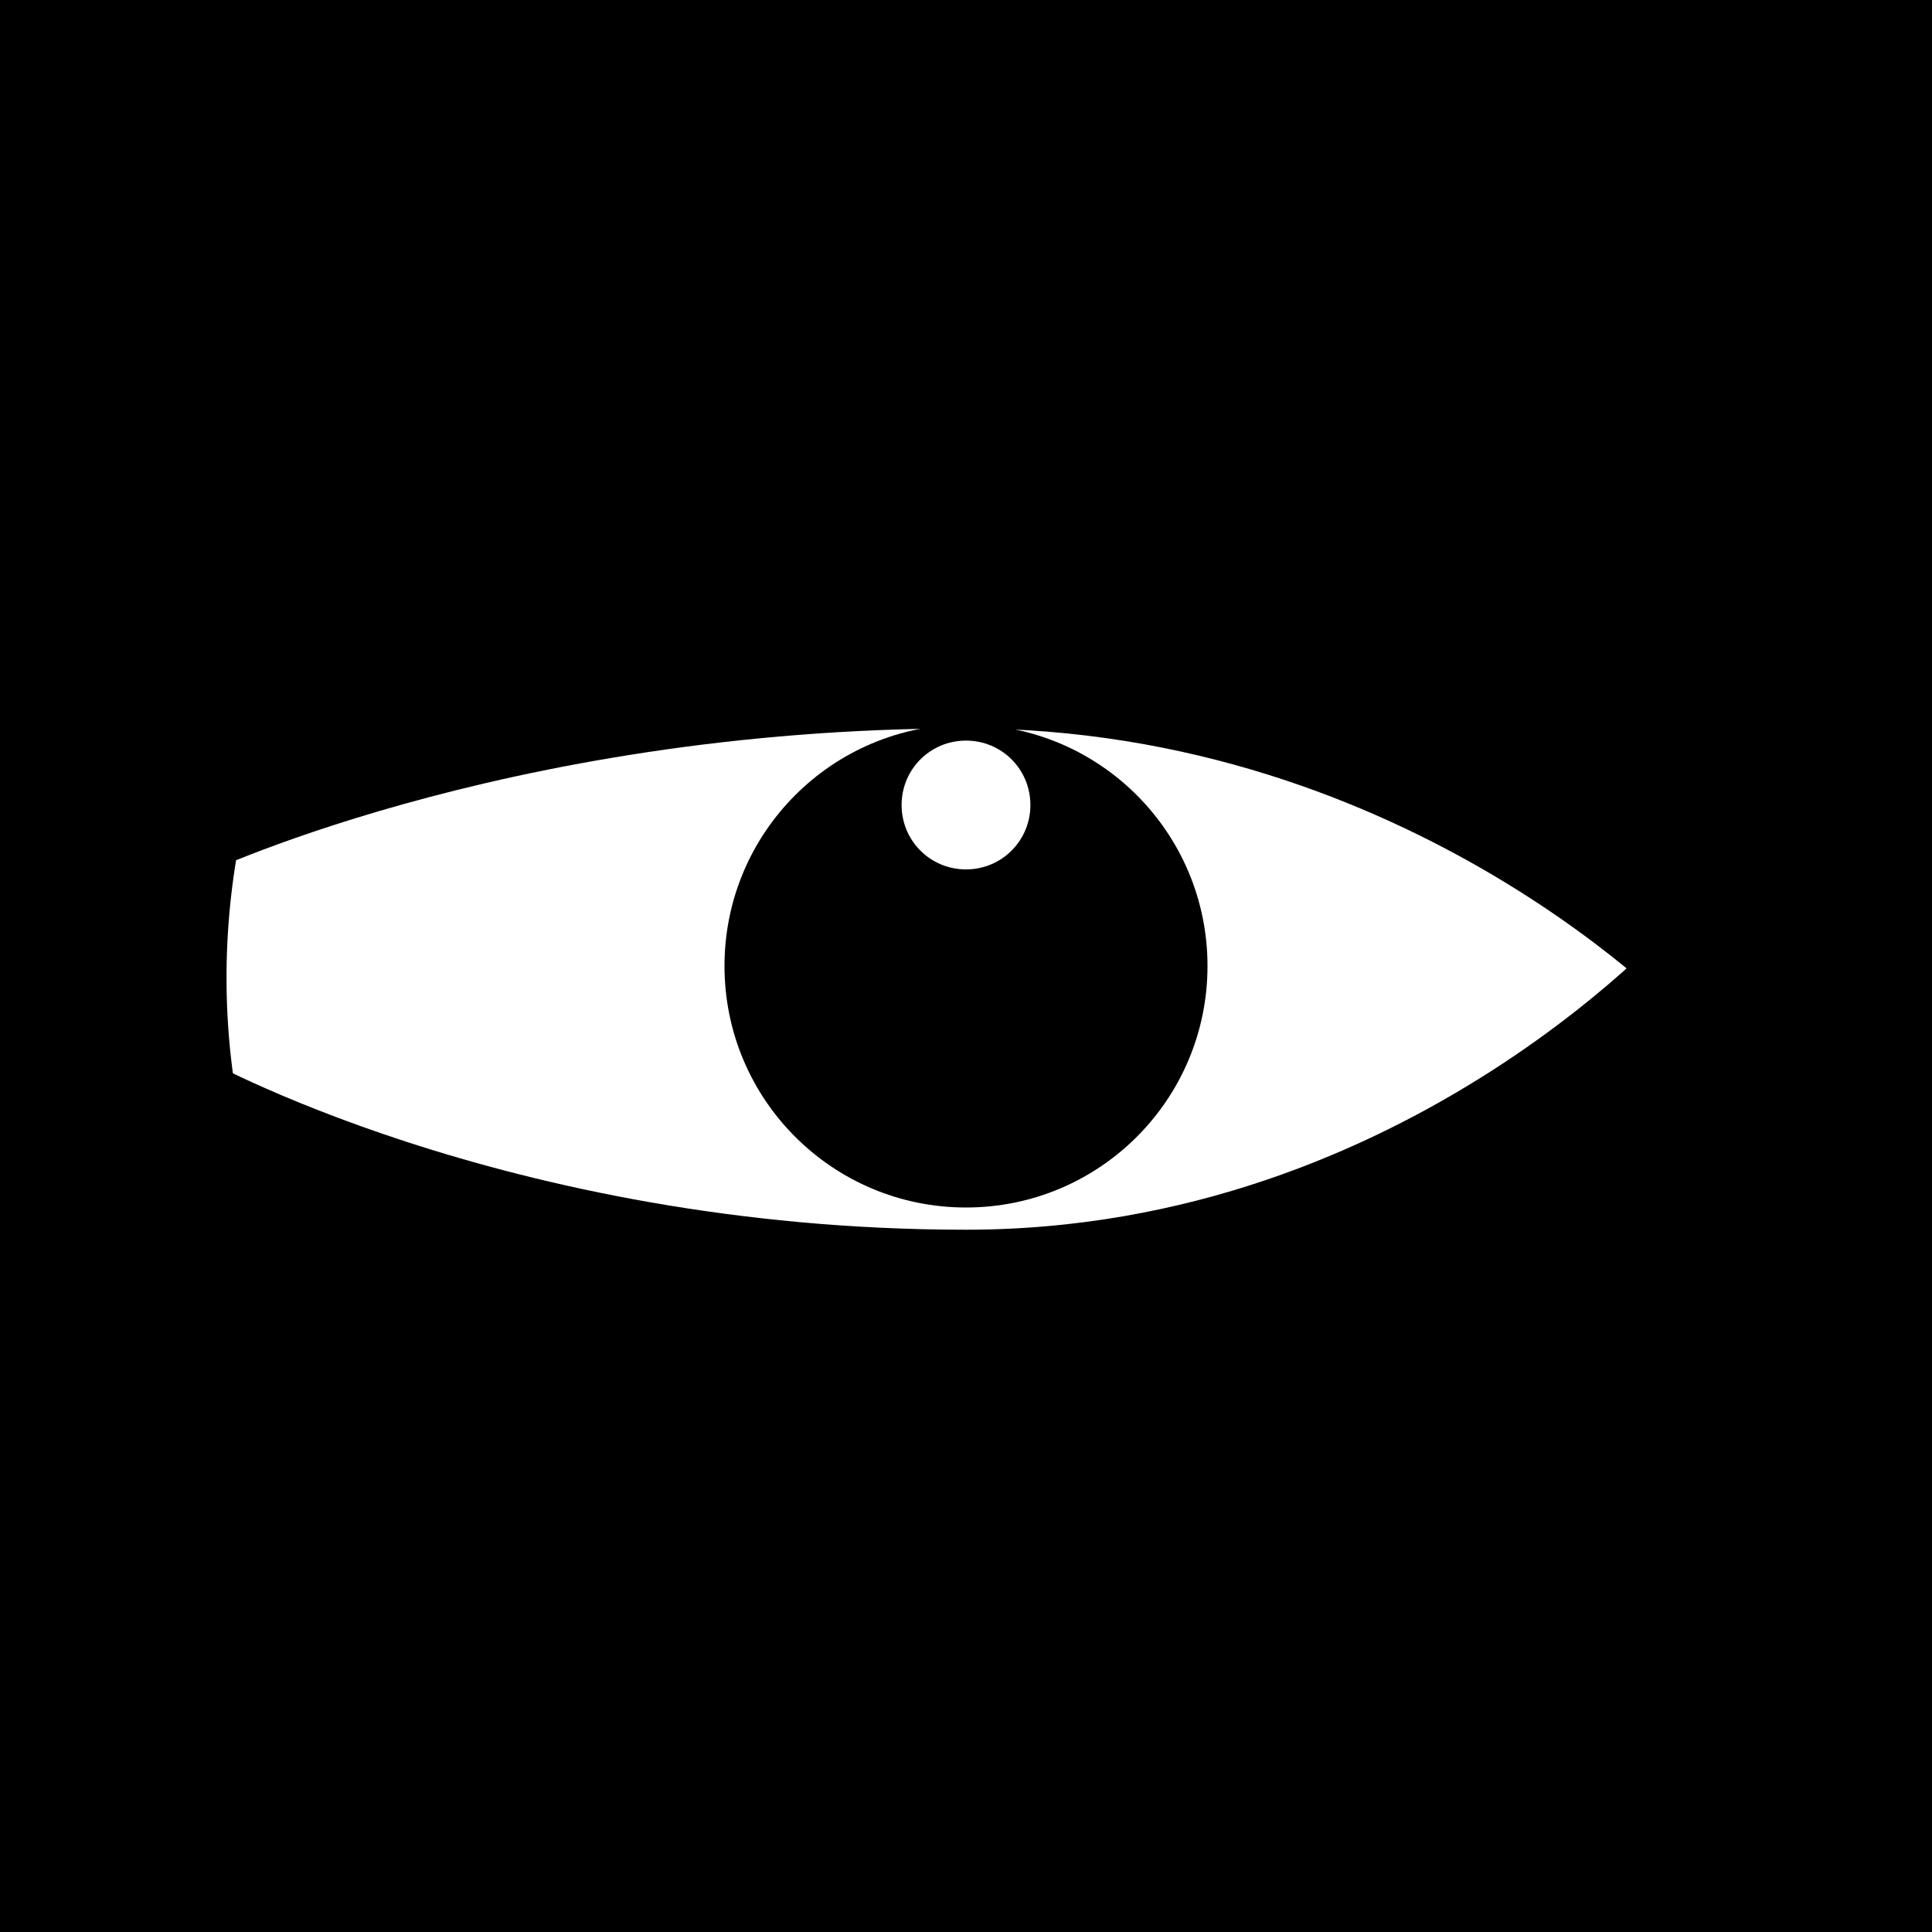
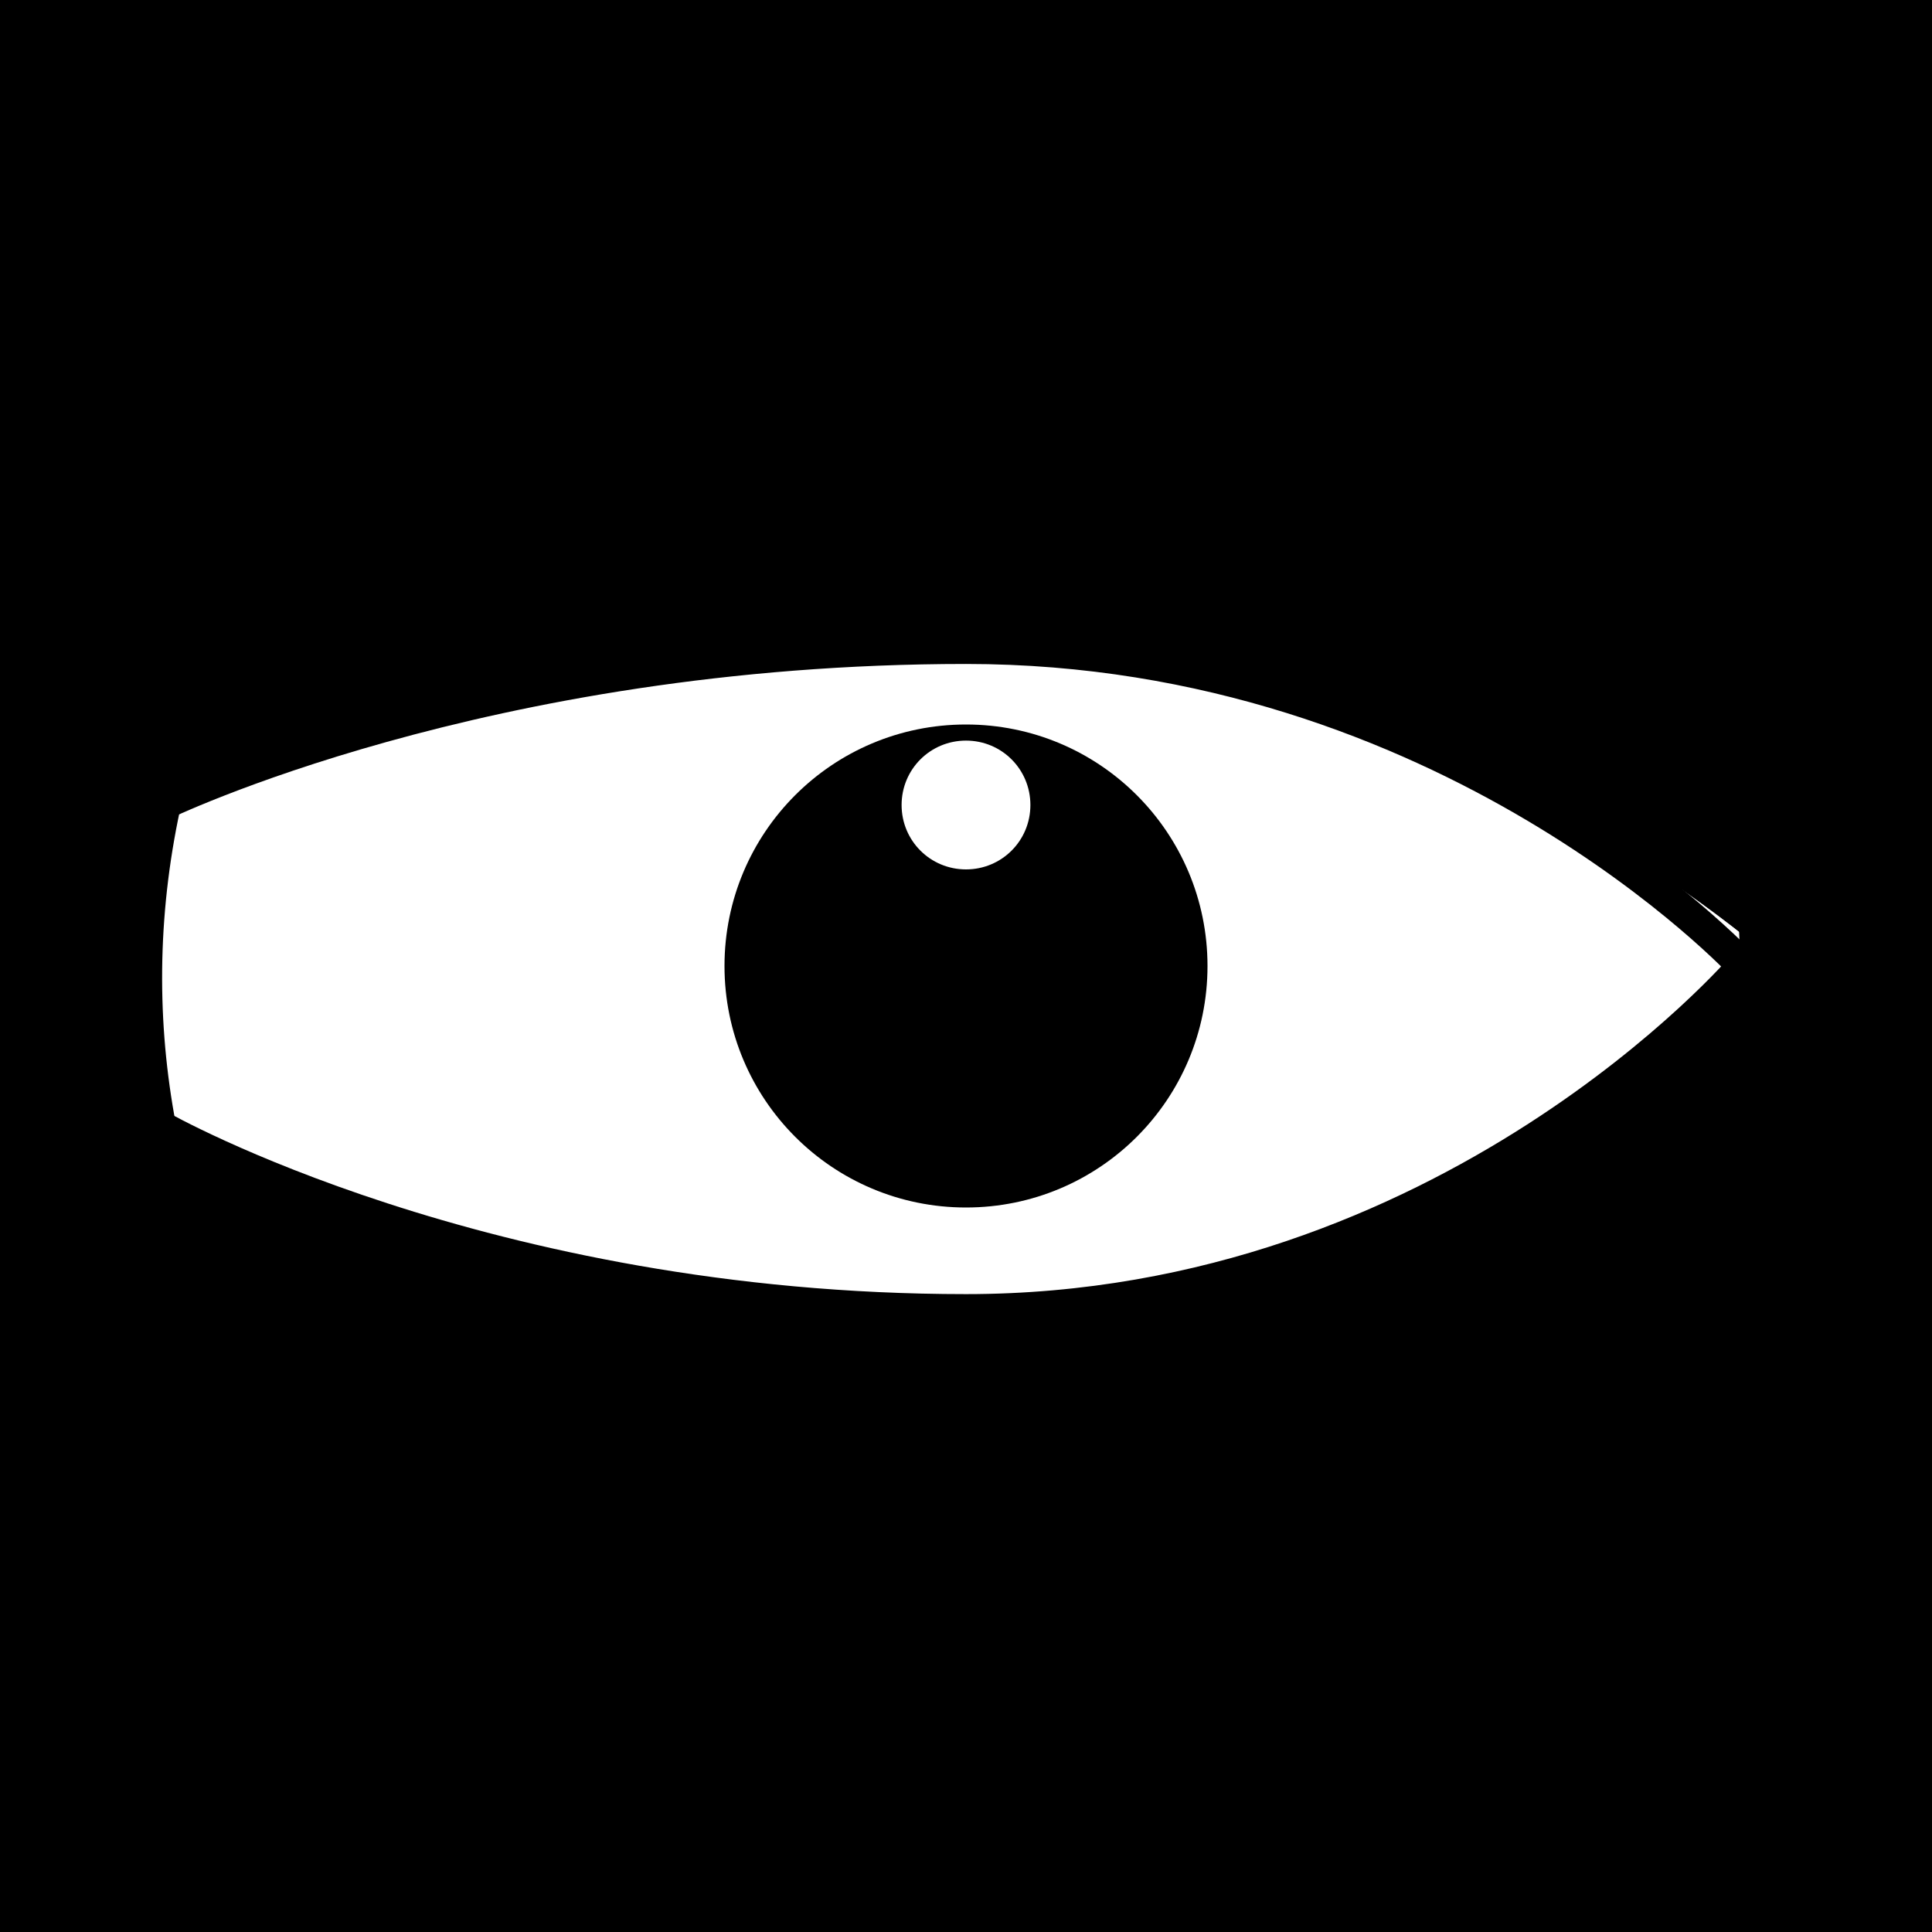
<svg xmlns="http://www.w3.org/2000/svg" viewBox="0 0 60 60" width="60" height="60">
  <g id="eyes-7">
    <path id="skin" d="M0 30L0 60L60 60L60 0L0 0L0 30Z" fill="$[skinColor]" />
    <path id="skin-tone" d="M0 30L0 60L60 60L60 0L0 0L0 30Z" mix-blend-mode="color-burn" fill="$[skinTone]" />
-     <path id="white" d="M25.2 54.94C11.58 52.54 2.52 39.59 4.92 25.98C7.32 12.36 20.26 3.3 33.88 5.7C47.49 8.1 56.56 21.04 54.16 34.66C51.76 48.27 38.81 57.34 25.2 54.94Z" fill="#fff" stroke="#000" stroke-width="5" />
+     <path id="white" d="M25.2 54.94C11.58 52.54 2.52 39.59 4.92 25.98C7.32 12.36 20.26 3.3 33.88 5.7C47.49 8.1 56.56 21.04 54.16 34.66C51.76 48.27 38.81 57.34 25.2 54.94Z" fill="#fff" stroke="#000" stroke-width="1" />
    <path id="iris" d="M30 37C26.13 37 23 33.87 23 30C23 26.13 26.13 23 30 23C33.87 23 37 26.13 37 30C37 33.87 33.87 37 30 37Z" fill="#000" stroke="$[eyeColor]" stroke-width="15" />
    <path id="pupil" d="M30 37C26.13 37 23 33.87 23 30C23 26.13 26.13 23 30 23C33.87 23 37 26.13 37 30C37 33.87 33.87 37 30 37Z" fill="#000" stroke="#000" stroke-width="1" />
    <path id="light" d="M30 27C28.89 27 28 26.11 28 25C28 23.89 28.89 23 30 23C31.11 23 32 23.89 32 25C32 26.11 31.11 27 30 27Z" fill="#fff" />
    <path id="eyelid" d="M3.14 25.98C3.14 25.98 14.43 19.98 29.43 19.98C44.43 19.98 55.29 30 55.29 30L60 0L0 0L3.14 25.98ZM3.29 34.26C3.29 34.26 15 40.41 30 40.41C45 40.41 55.43 29.41 55.43 29.41L60 60L0 60L3.29 34.26Z" fill="$[skinColor]" />
    <path id="eyelid-tone" d="M3.14 25.98C3.14 25.98 14.43 19.98 29.43 19.98C44.43 19.98 55.29 30 55.29 30L60 0L0 0L3.14 25.98ZM3.29 34.26C3.29 34.26 15 40.41 30 40.41C45 40.41 55.43 29.41 55.43 29.41L60 60L0 60L3.29 34.26Z" mix-blend-mode="color-burn" fill="$[skinTone]" />
-     <path id="eyelid-stroke" d="M5 35C5 35 15 40.69 30 40.69C45 40.69 54.14 30 54.14 30M5 25C5 25 15 20.12 30 20.12C45 20.12 54.14 30 54.14 30" fill="none" stroke="#000" stroke-width="5" />
+     <path id="eyelid-stroke" d="M5 35C5 35 15 40.69 30 40.69C45 40.69 54.14 30 54.14 30M5 25C5 25 15 20.12 30 20.12C45 20.12 54.14 30 54.14 30" fill="none" stroke="#000" stroke-width="1" />
  </g>
</svg>
